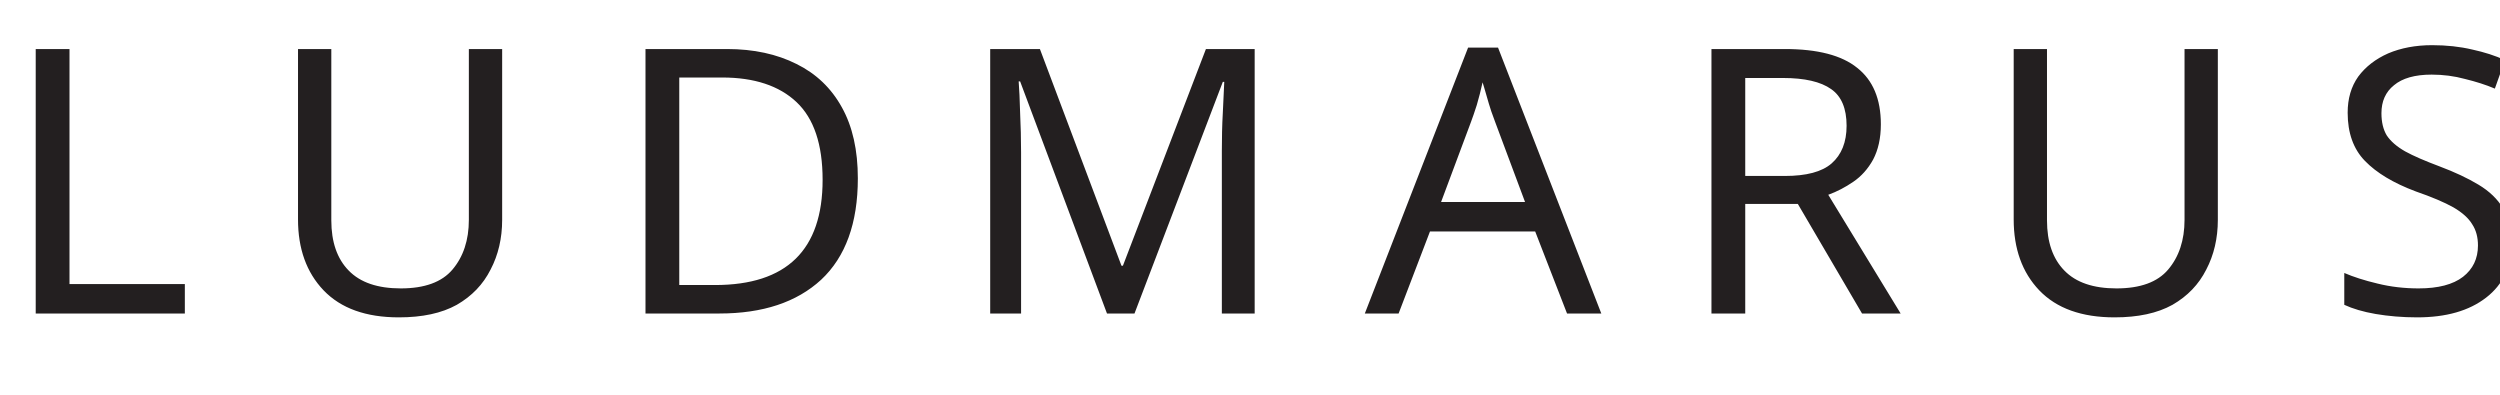
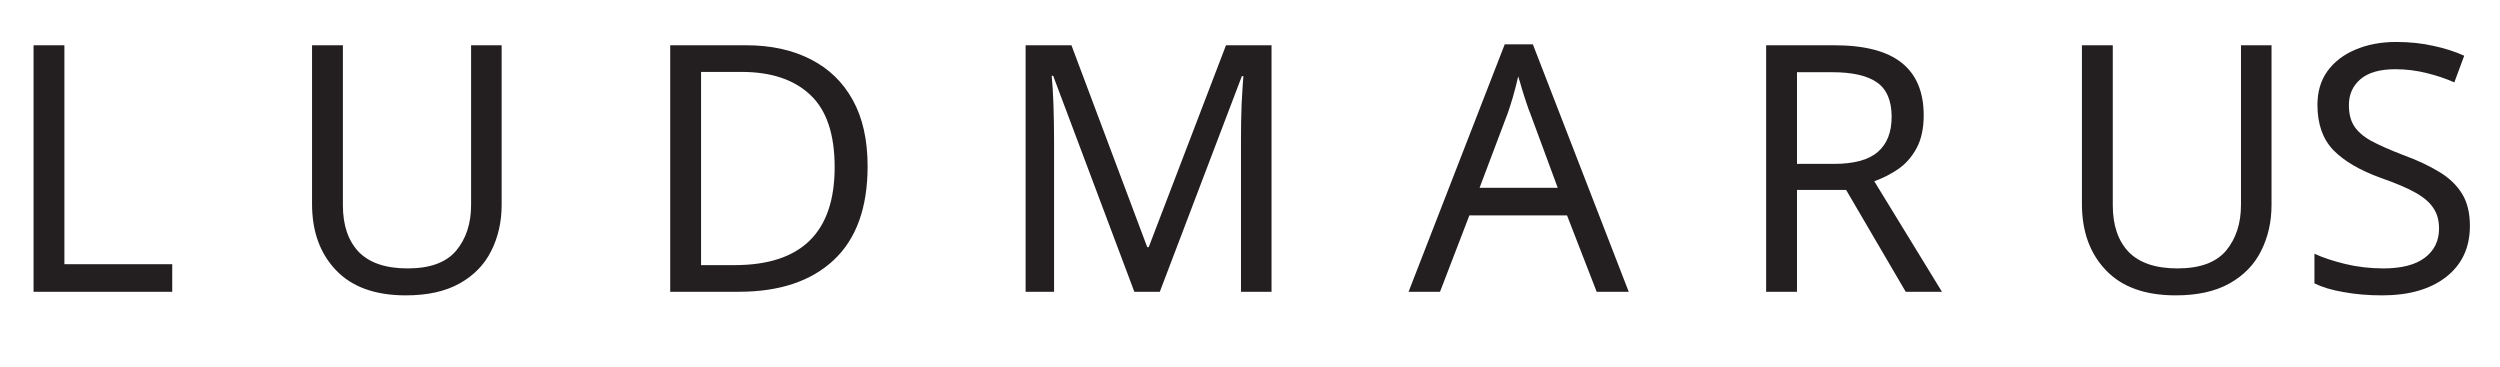
- <svg xmlns="http://www.w3.org/2000/svg" viewBox="0 0 80.94 12.76">
+ <svg xmlns="http://www.w3.org/2000/svg" viewBox="0 0 130.41 19.14">
  <defs>
-     <style>.cls-1{font-size:12px;fill:#231f20;font-family:Prefectura-Normal, Prefectura;letter-spacing:0.2em;}</style>
+     <style>.cls-1{font-size:18px;fill:#231f20;font-family:Prefectura-Normal, Prefectura;}.cls-2{letter-spacing:0.3em;}</style>
  </defs>
  <g id="Layer_2" data-name="Layer 2">
    <g id="Layer_1-2" data-name="Layer 1">
-       <text class="cls-1" transform="translate(0 10.15)">LUDMARUS</text>
+       <text class="cls-1" transform="translate(0 15.22)">
+         <tspan class="cls-2">LUDMARU</tspan>
+         <tspan x="119.81" y="0">S</tspan>
+       </text>
    </g>
  </g>
</svg>
